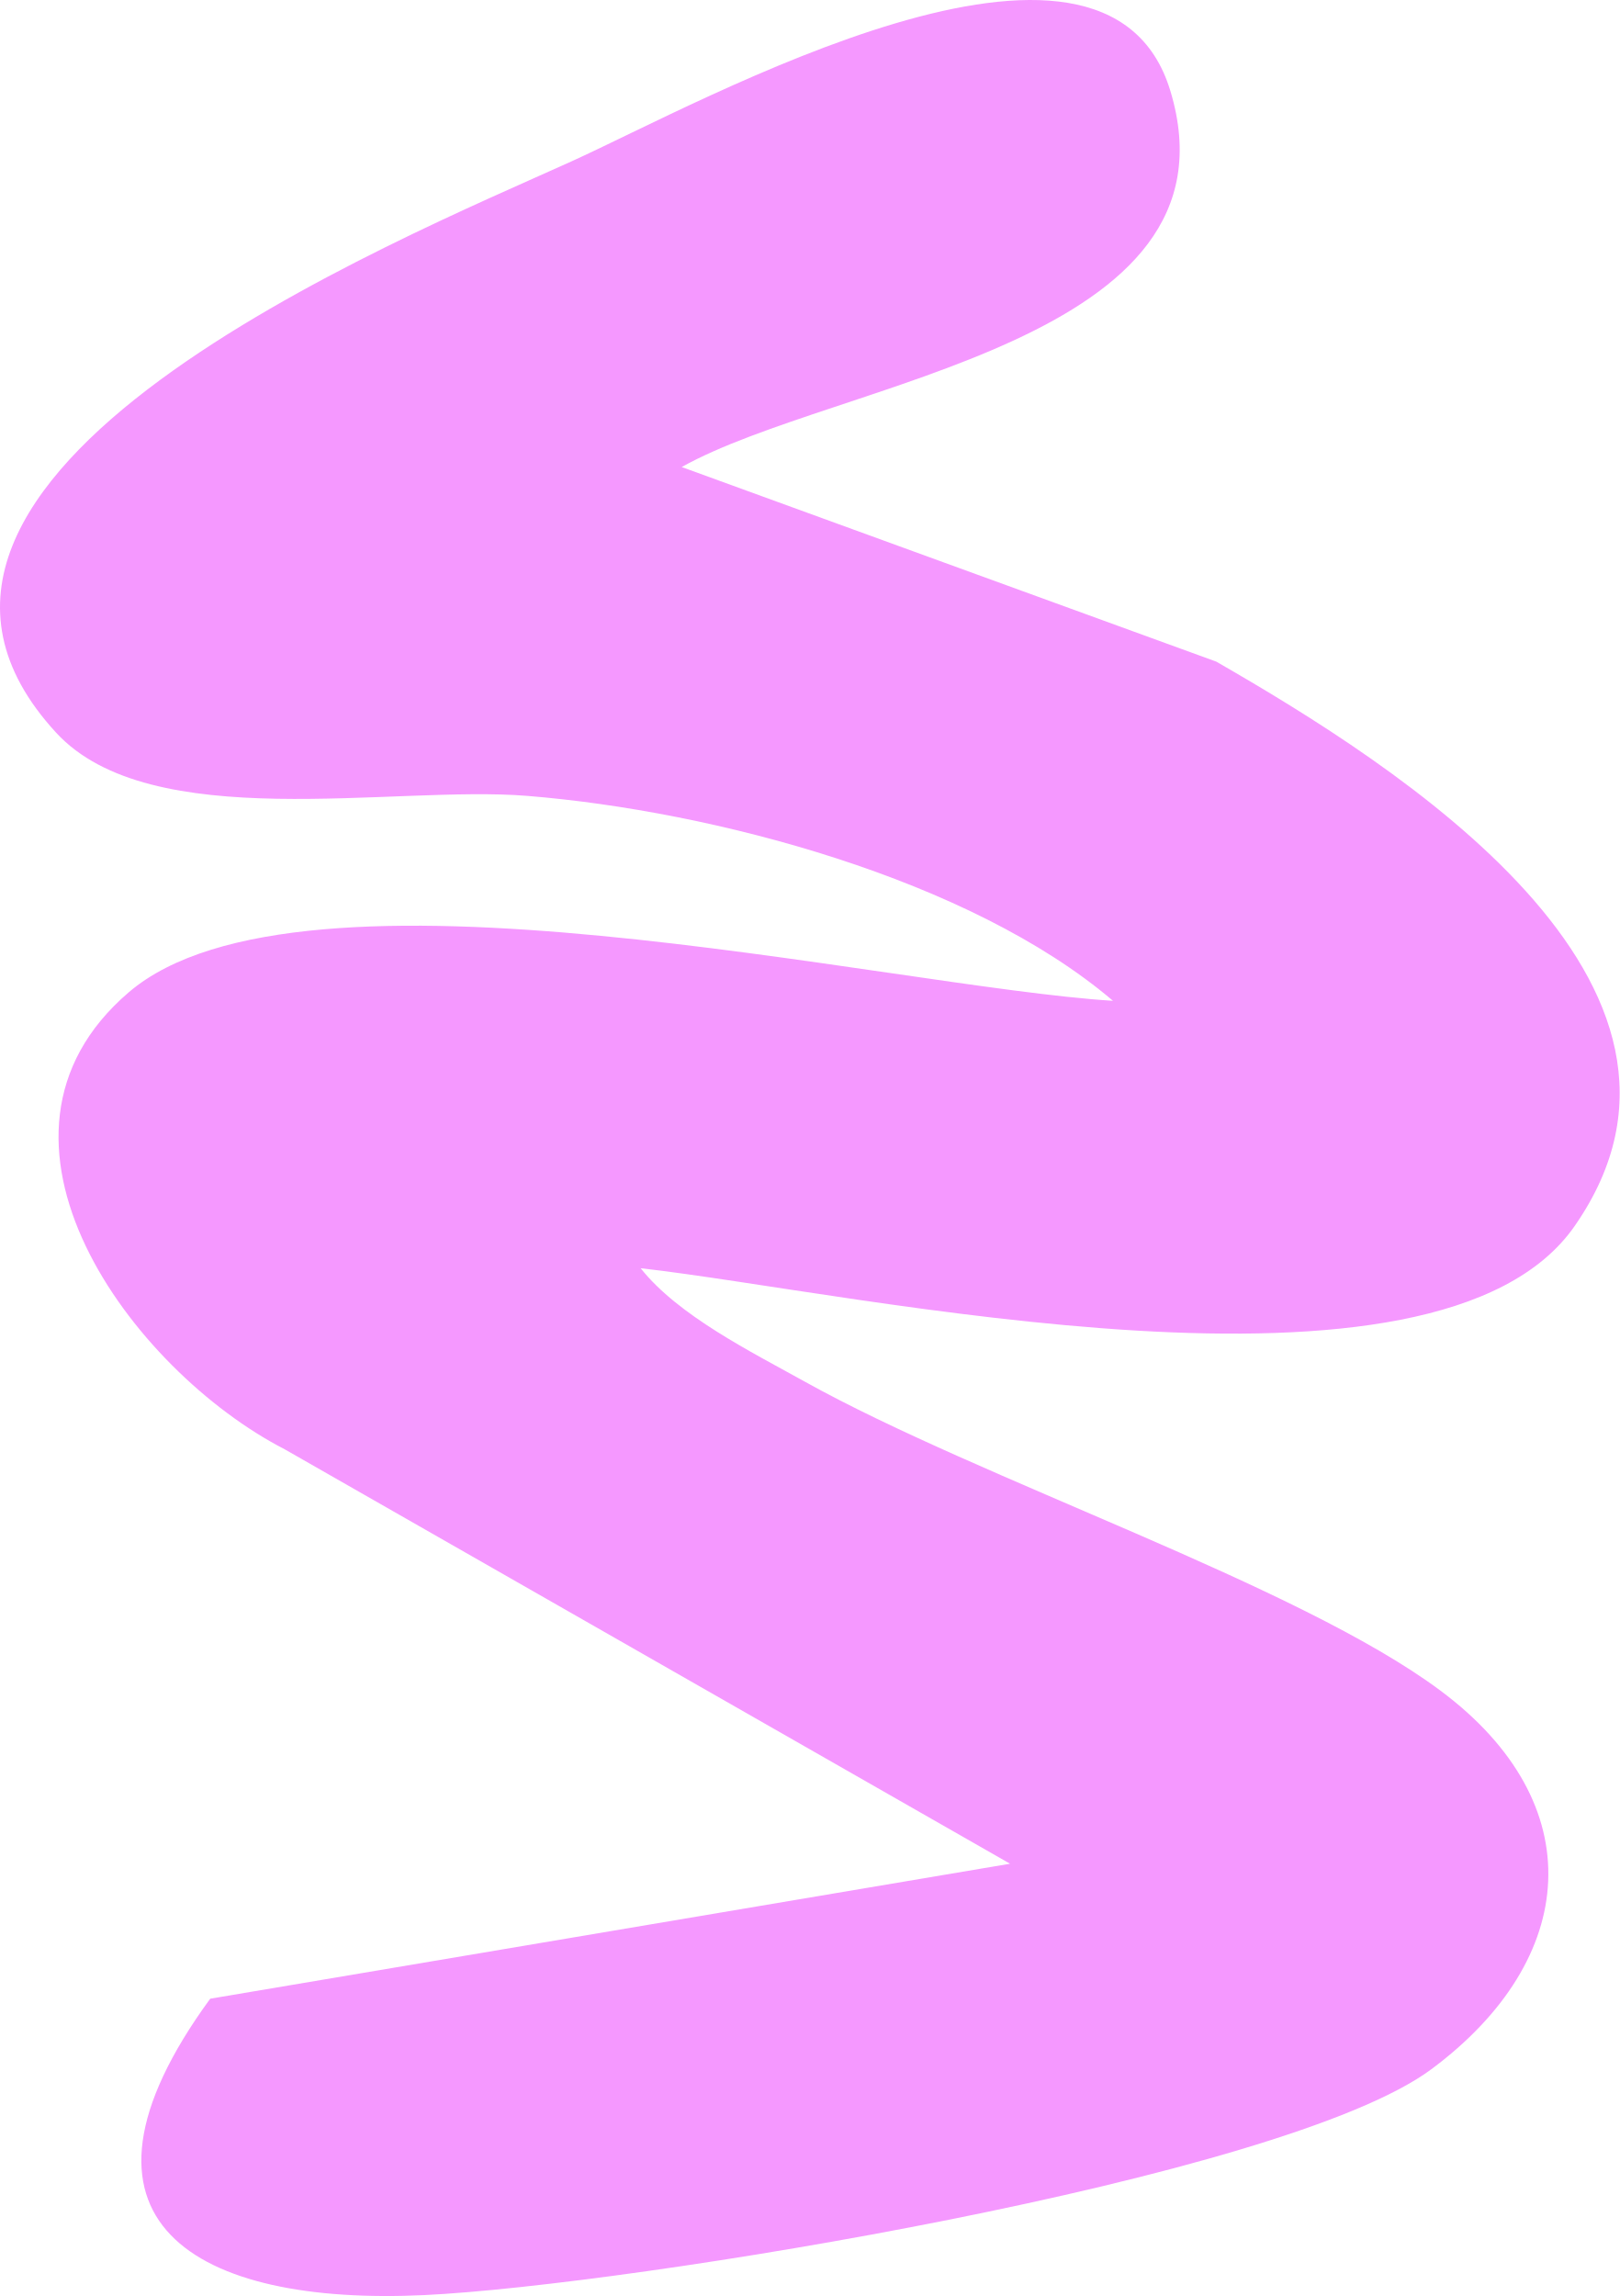
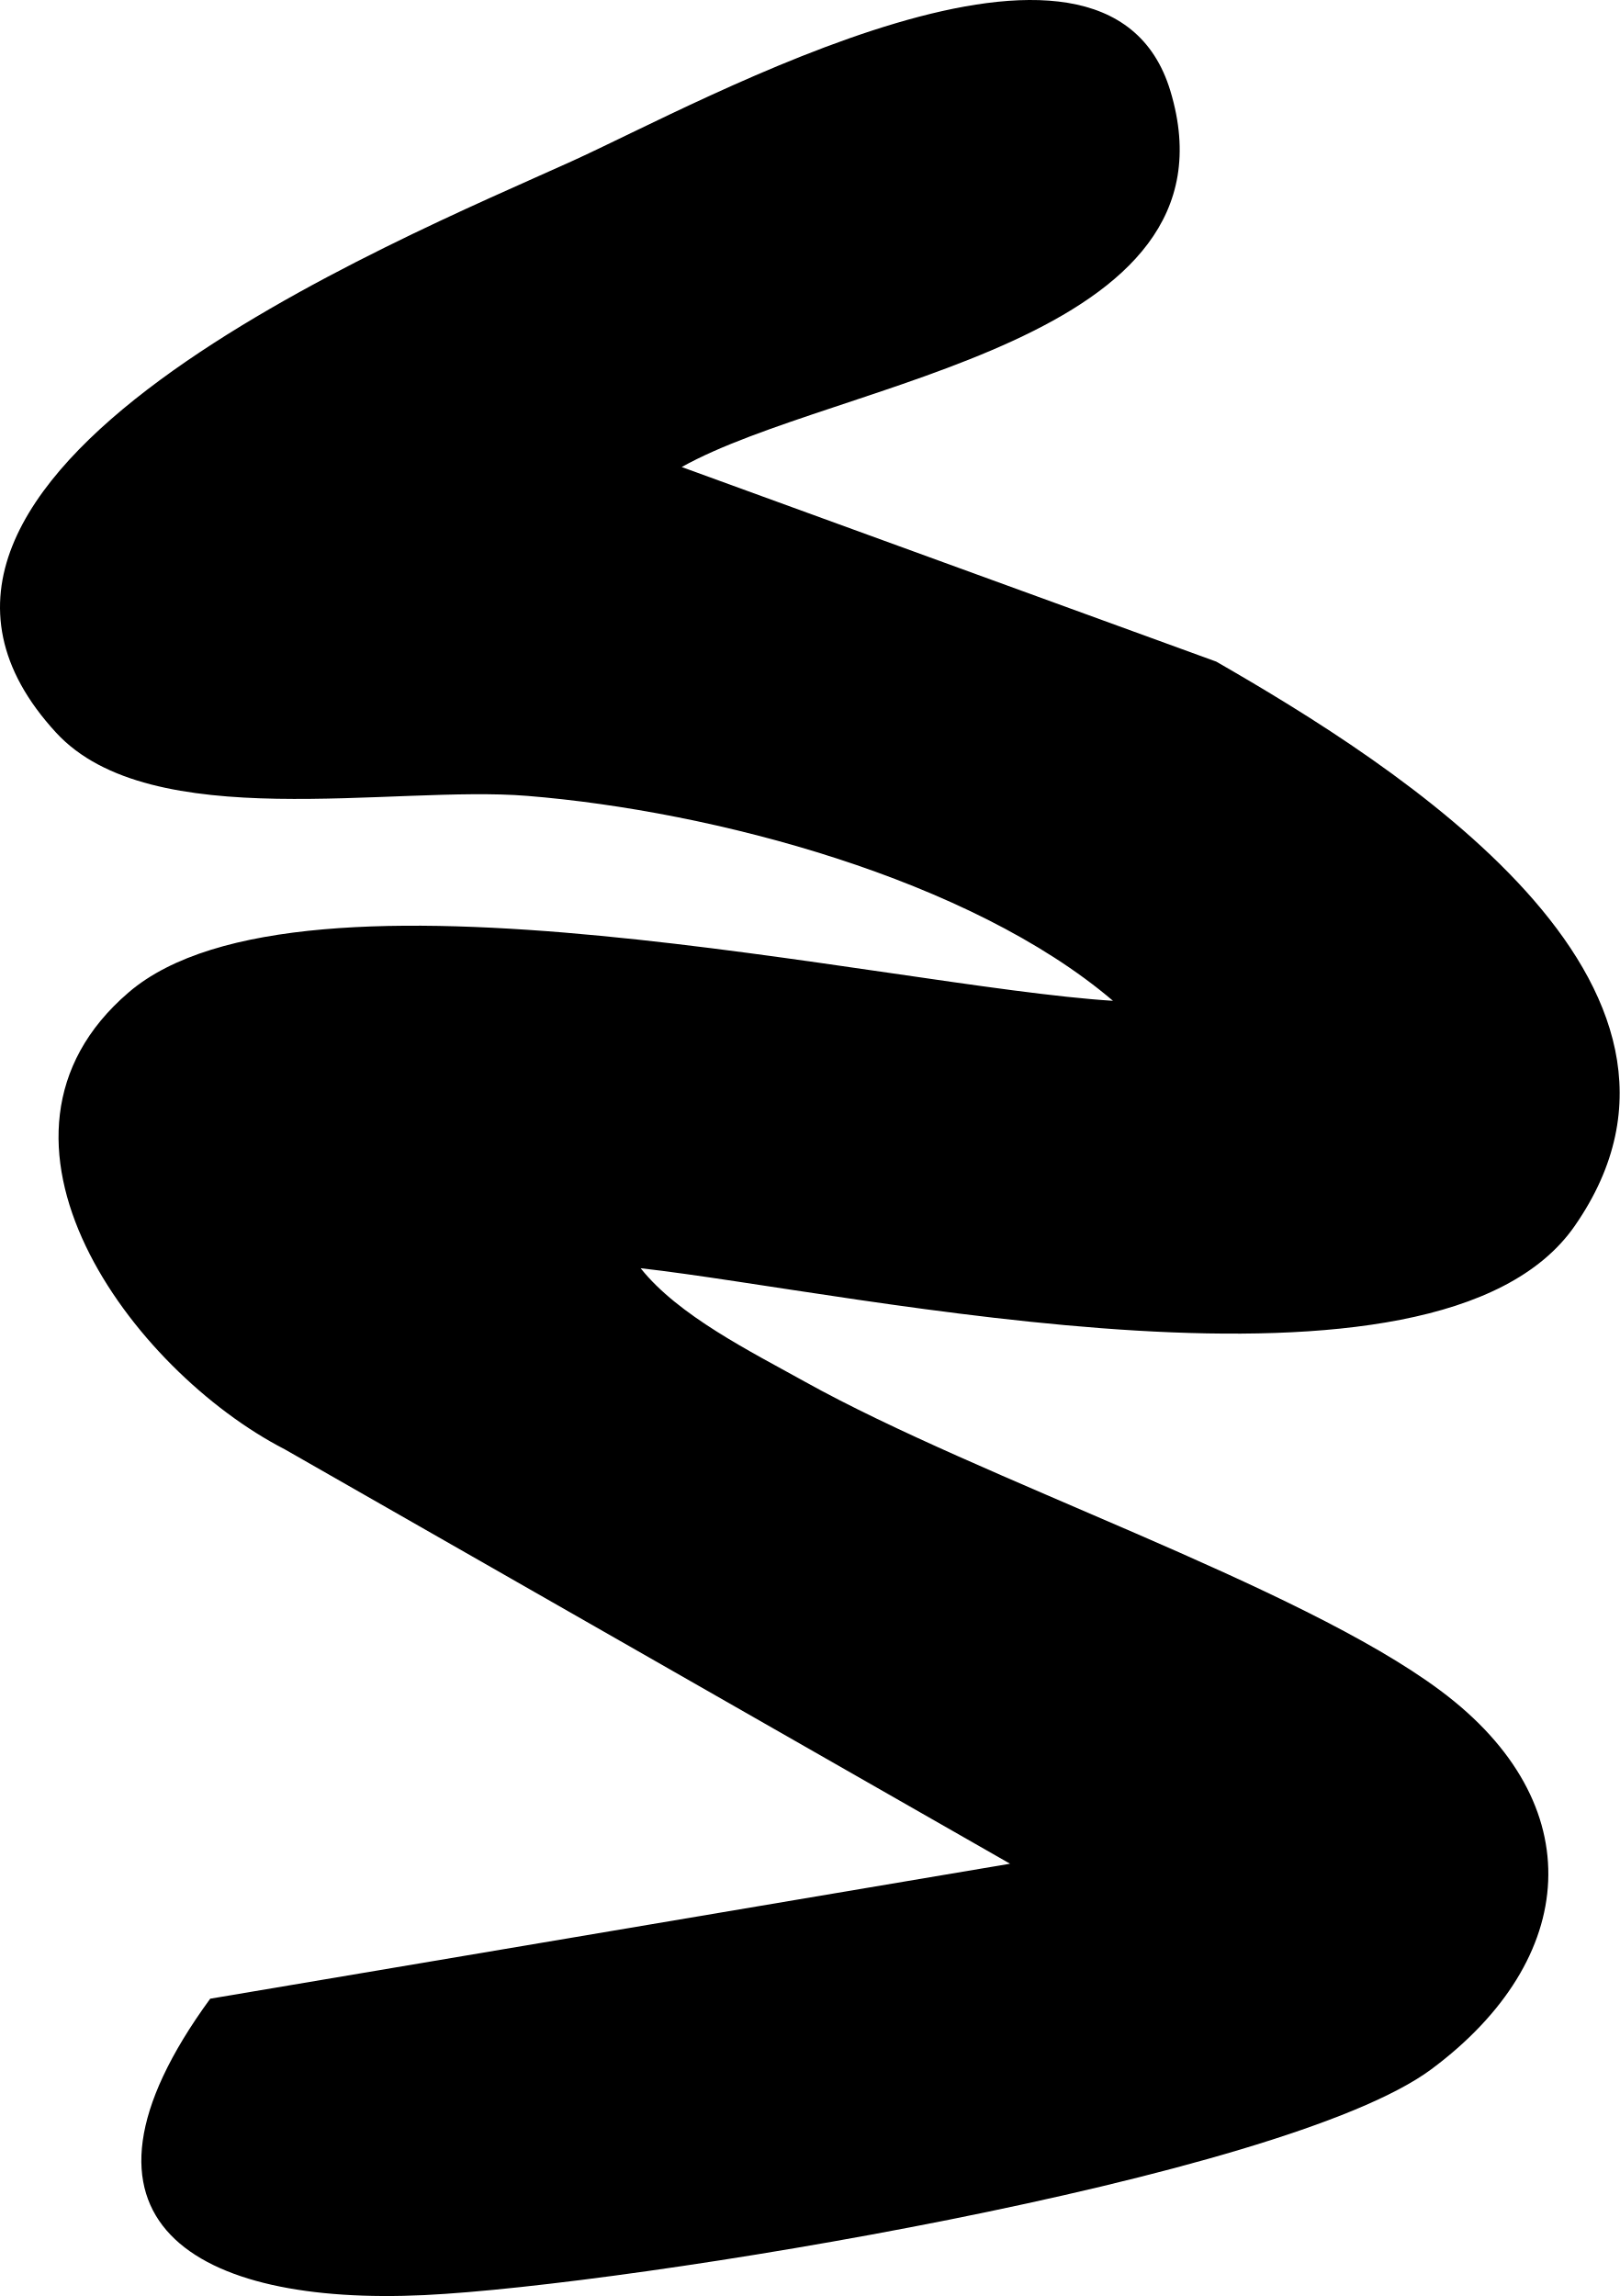
<svg xmlns="http://www.w3.org/2000/svg" id="Calque_1" data-name="Calque 1" viewBox="0 0 88.91 126.04">
  <defs>
    <style>
      .cls-1 {
-         fill: #f598ff;
+         fill: #000000;
      }
    </style>
  </defs>
  <path class="cls-1" d="M37.43,25.64l29.34,10.68c9.82,5.65,28.96,17.64,19.67,30.99-7.57,10.88-39.46,3.64-51.27,2.31,2.06,2.6,6.07,4.59,9,6.22,9.72,5.41,27.12,11.16,34.91,16.97,8.32,6.2,7.61,14.75-.5,20.78s-44.03,11.86-55.27,12.4c-12.54.6-20.73-4-11.77-16.27l43.91-7.41-39.82-22.75c-8.39-4.32-17.89-17.09-8.57-25.08,9.46-8.12,41.63-.32,54.04.46-7.84-6.68-21.91-10.42-32.16-11.25-7.35-.6-20.66,2.18-25.86-3.47C-9.92,26.1,21.85,13.18,31.37,8.86c7.22-3.27,29.31-15.67,32.88-3.87,4.18,13.83-18.33,15.89-26.83,20.65Z" />
</svg>
